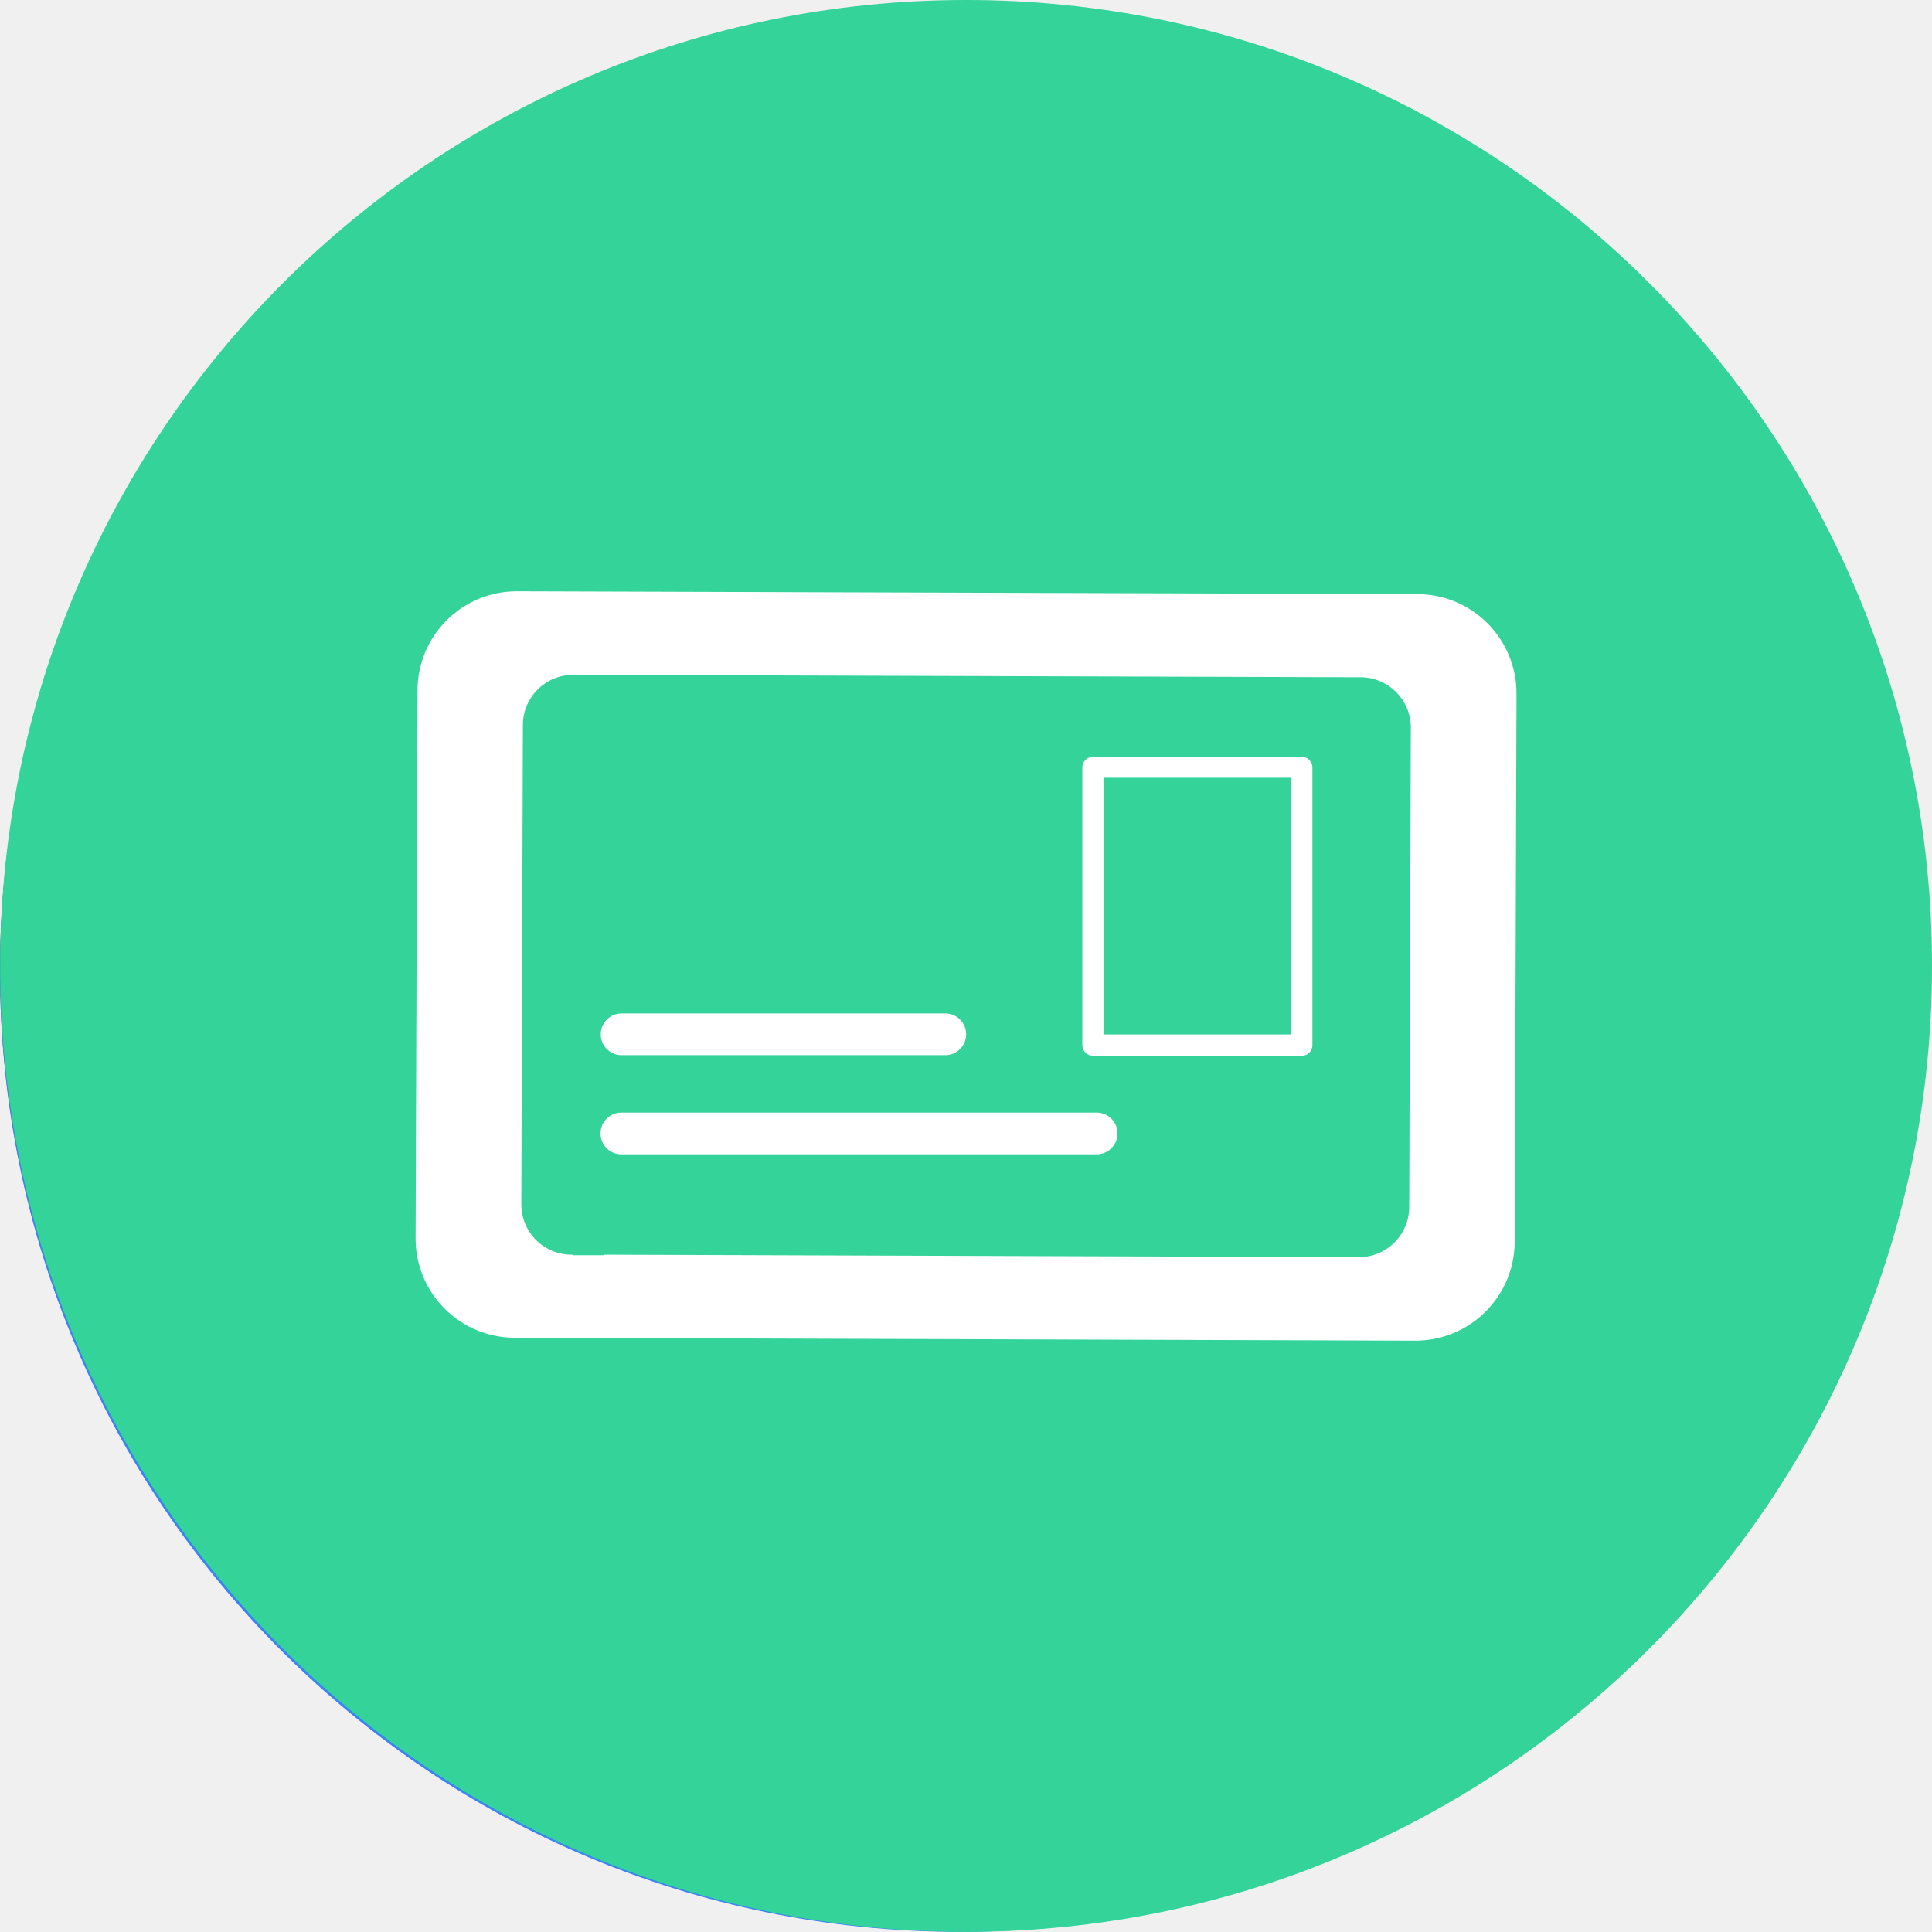
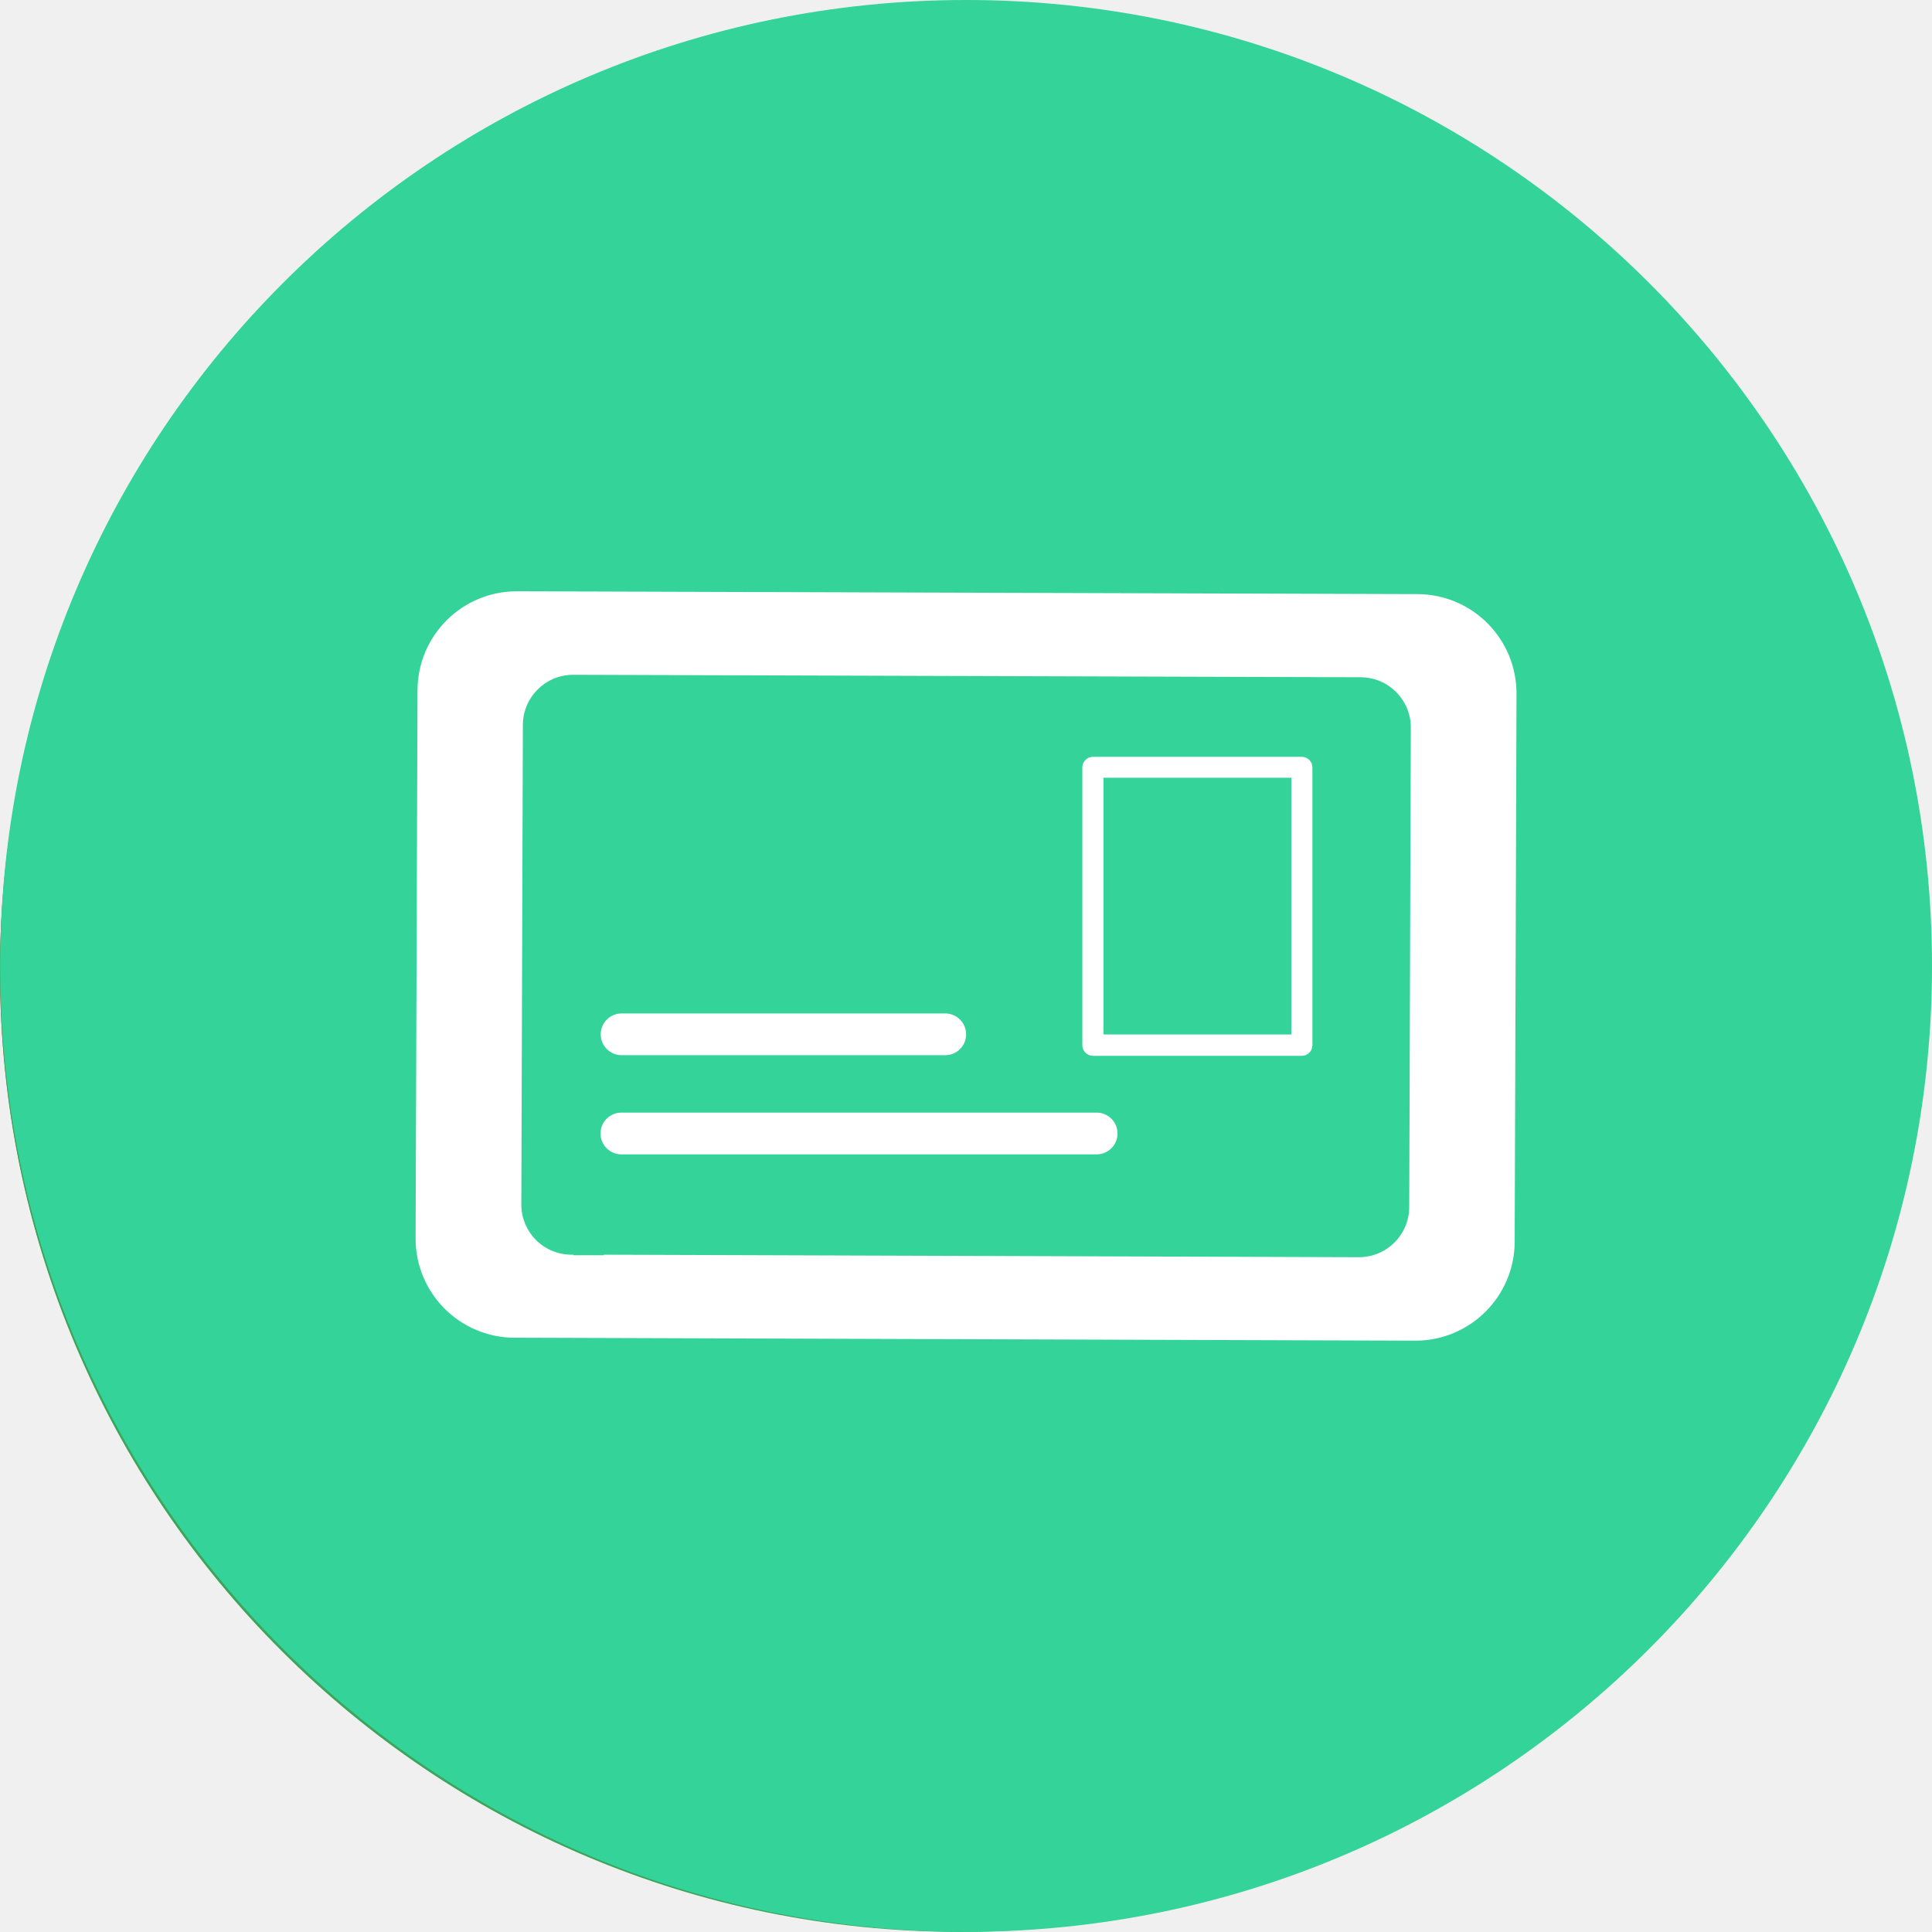
<svg xmlns="http://www.w3.org/2000/svg" id="Capa_1" data-name="Capa 1" viewBox="0 0 361.81 361.78">
  <defs>
-     <style>.cls-1{fill:#ef4444;}.cls-2{fill:#fff;}.cls-3{fill:#3b82f6;}.cls-4{fill:#34d399;}</style>
+     <style>.cls-1{fill:#ef4444;}.cls-2{fill:#fff;}.cls-3{fill:#3CA55C;}.cls-4{fill:#34d399;}</style>
  </defs>
  <circle class="cls-1" cx="179.83" cy="181.73" r="179.83" />
  <path class="cls-2" d="M275.84,169.74H230.26V124.16a4.73,4.73,0,0,0-4.73-4.73H174.47a4.73,4.73,0,0,0-4.73,4.73v45.58H124.16a4.73,4.73,0,0,0-4.73,4.73v51.06a4.73,4.73,0,0,0,4.73,4.73h45.58v45.57a4.74,4.74,0,0,0,4.73,4.74h51.06a4.73,4.73,0,0,0,4.73-4.74V230.26h45.58a4.73,4.73,0,0,0,4.73-4.73V174.47A4.73,4.73,0,0,0,275.84,169.74Z" transform="translate(-20.17 -18.27)" />
  <circle class="cls-3" cx="179.83" cy="181.95" r="179.83" />
  <path class="cls-2" d="M149.66,184,102.81,221.8a4,4,0,0,0-1.5,3.13v43.83a4,4,0,0,0,4,4h46.86a4,4,0,0,0,4-4V187.15a4,4,0,0,0-2.29-3.63A4,4,0,0,0,149.66,184Zm-1.5,80.72h-38.8V226.86l38.8-31.3Z" transform="translate(-20.17 -18.27)" />
  <path class="cls-2" d="M183.31,159.55l-12.09,7.56a4,4,0,0,0-1.9,3.41v98.24a4,4,0,0,0,4,4H220.2a4,4,0,0,0,4-4V199.24a4,4,0,0,0-1.12-2.79l-34.76-36.27A4,4,0,0,0,183.31,159.55Zm32.87,105.19h-38.8v-92l7.42-4.64,31.38,32.74Z" transform="translate(-20.17 -18.27)" />
  <path class="cls-2" d="M269.23,168.41l-30.71,30.72a2.81,2.81,0,0,0-.83,2V270a2.83,2.83,0,0,0,2.83,2.83h30.71a2.83,2.83,0,0,0,2.82-2.83V170.41a2.82,2.82,0,0,0-4.82-2Zm-.82,98.74H243.34V202.29l25.07-25.07Z" transform="translate(-20.17 -18.27)" />
  <path class="cls-2" d="M295.64,124.07l-66.45,48.86-38.68-40.49a4.78,4.78,0,0,0-5.73-.74L98.92,191.43c-5,3.45-.24,11.66,4.78,8.17q41.42-28.82,82.84-57.62l38.74,40.56c1.32,1.38,4.09,1.94,5.73.74q34.71-25.51,69.41-51C305.28,128.67,300.56,120.46,295.64,124.07Z" transform="translate(-20.17 -18.27)" />
  <circle class="cls-4" cx="180.92" cy="180.89" r="180.89" />
  <path class="cls-2" d="M285.25,269.34a18.59,18.59,0,0,0,18.58-18.51l.34-102.66a18.61,18.61,0,0,0-18.51-18.64L117,129h-.06a18.59,18.59,0,0,0-18.58,18.51L98,250.15a18.56,18.56,0,0,0,18.51,18.64l168.65.55Zm-152-16h-5.71v-.1h-.37a9.39,9.39,0,0,1-9.37-9.43l.29-89.8a9.42,9.42,0,0,1,9.41-9.37h0L275,145.1a9.43,9.43,0,0,1,9.38,9.44l-.3,89.79a9.42,9.42,0,0,1-9.4,9.38h0l-141.43-.47Z" transform="translate(-20.17 -18.27)" />
  <path class="cls-2" d="M264,160H224.86a2,2,0,0,0-2,2v52a2,2,0,0,0,2,2H264a2,2,0,0,0,1.95-2V162A2,2,0,0,0,264,160Zm-2,52H226.82V163.92H262Z" transform="translate(-20.17 -18.27)" />
  <path class="cls-2" d="M136.58,215.88h60.61a3.91,3.91,0,0,0,0-7.82H136.58a3.91,3.91,0,0,0,0,7.82Z" transform="translate(-20.17 -18.27)" />
  <path class="cls-2" d="M225.54,226.63h-89a3.91,3.91,0,0,0,0,7.82h89a3.91,3.91,0,0,0,0-7.82Z" transform="translate(-20.17 -18.27)" />
</svg>
